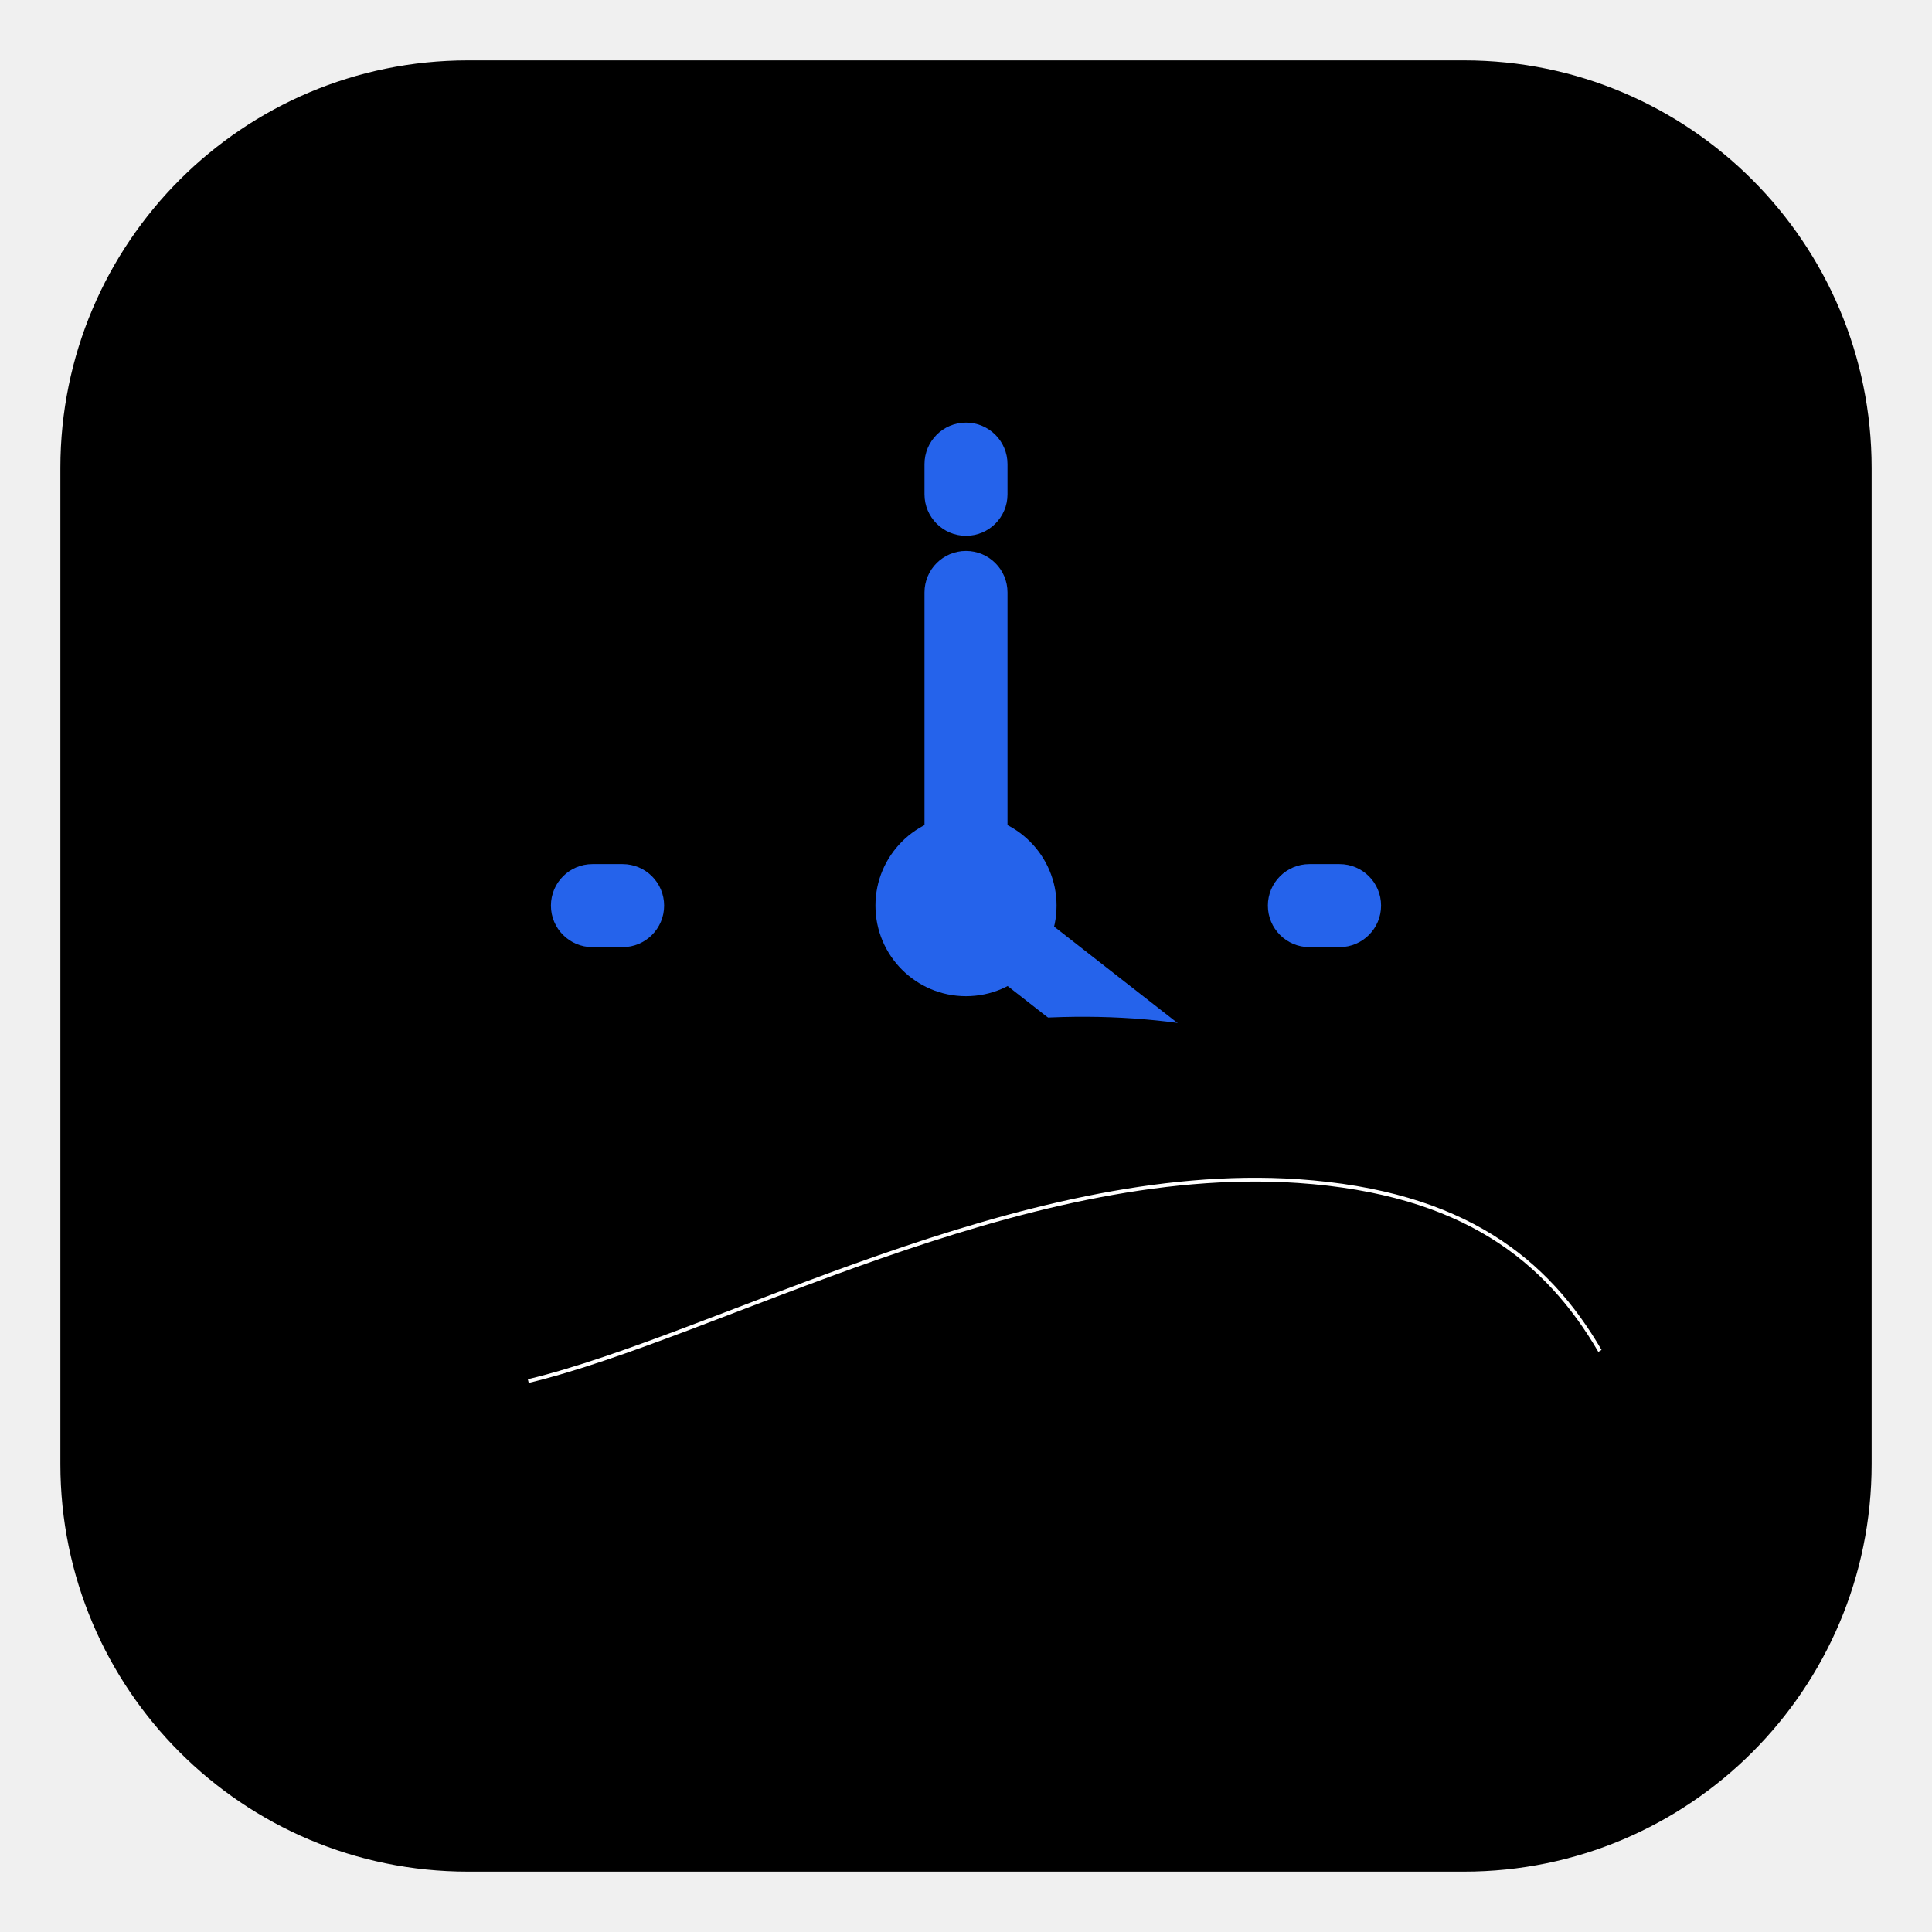
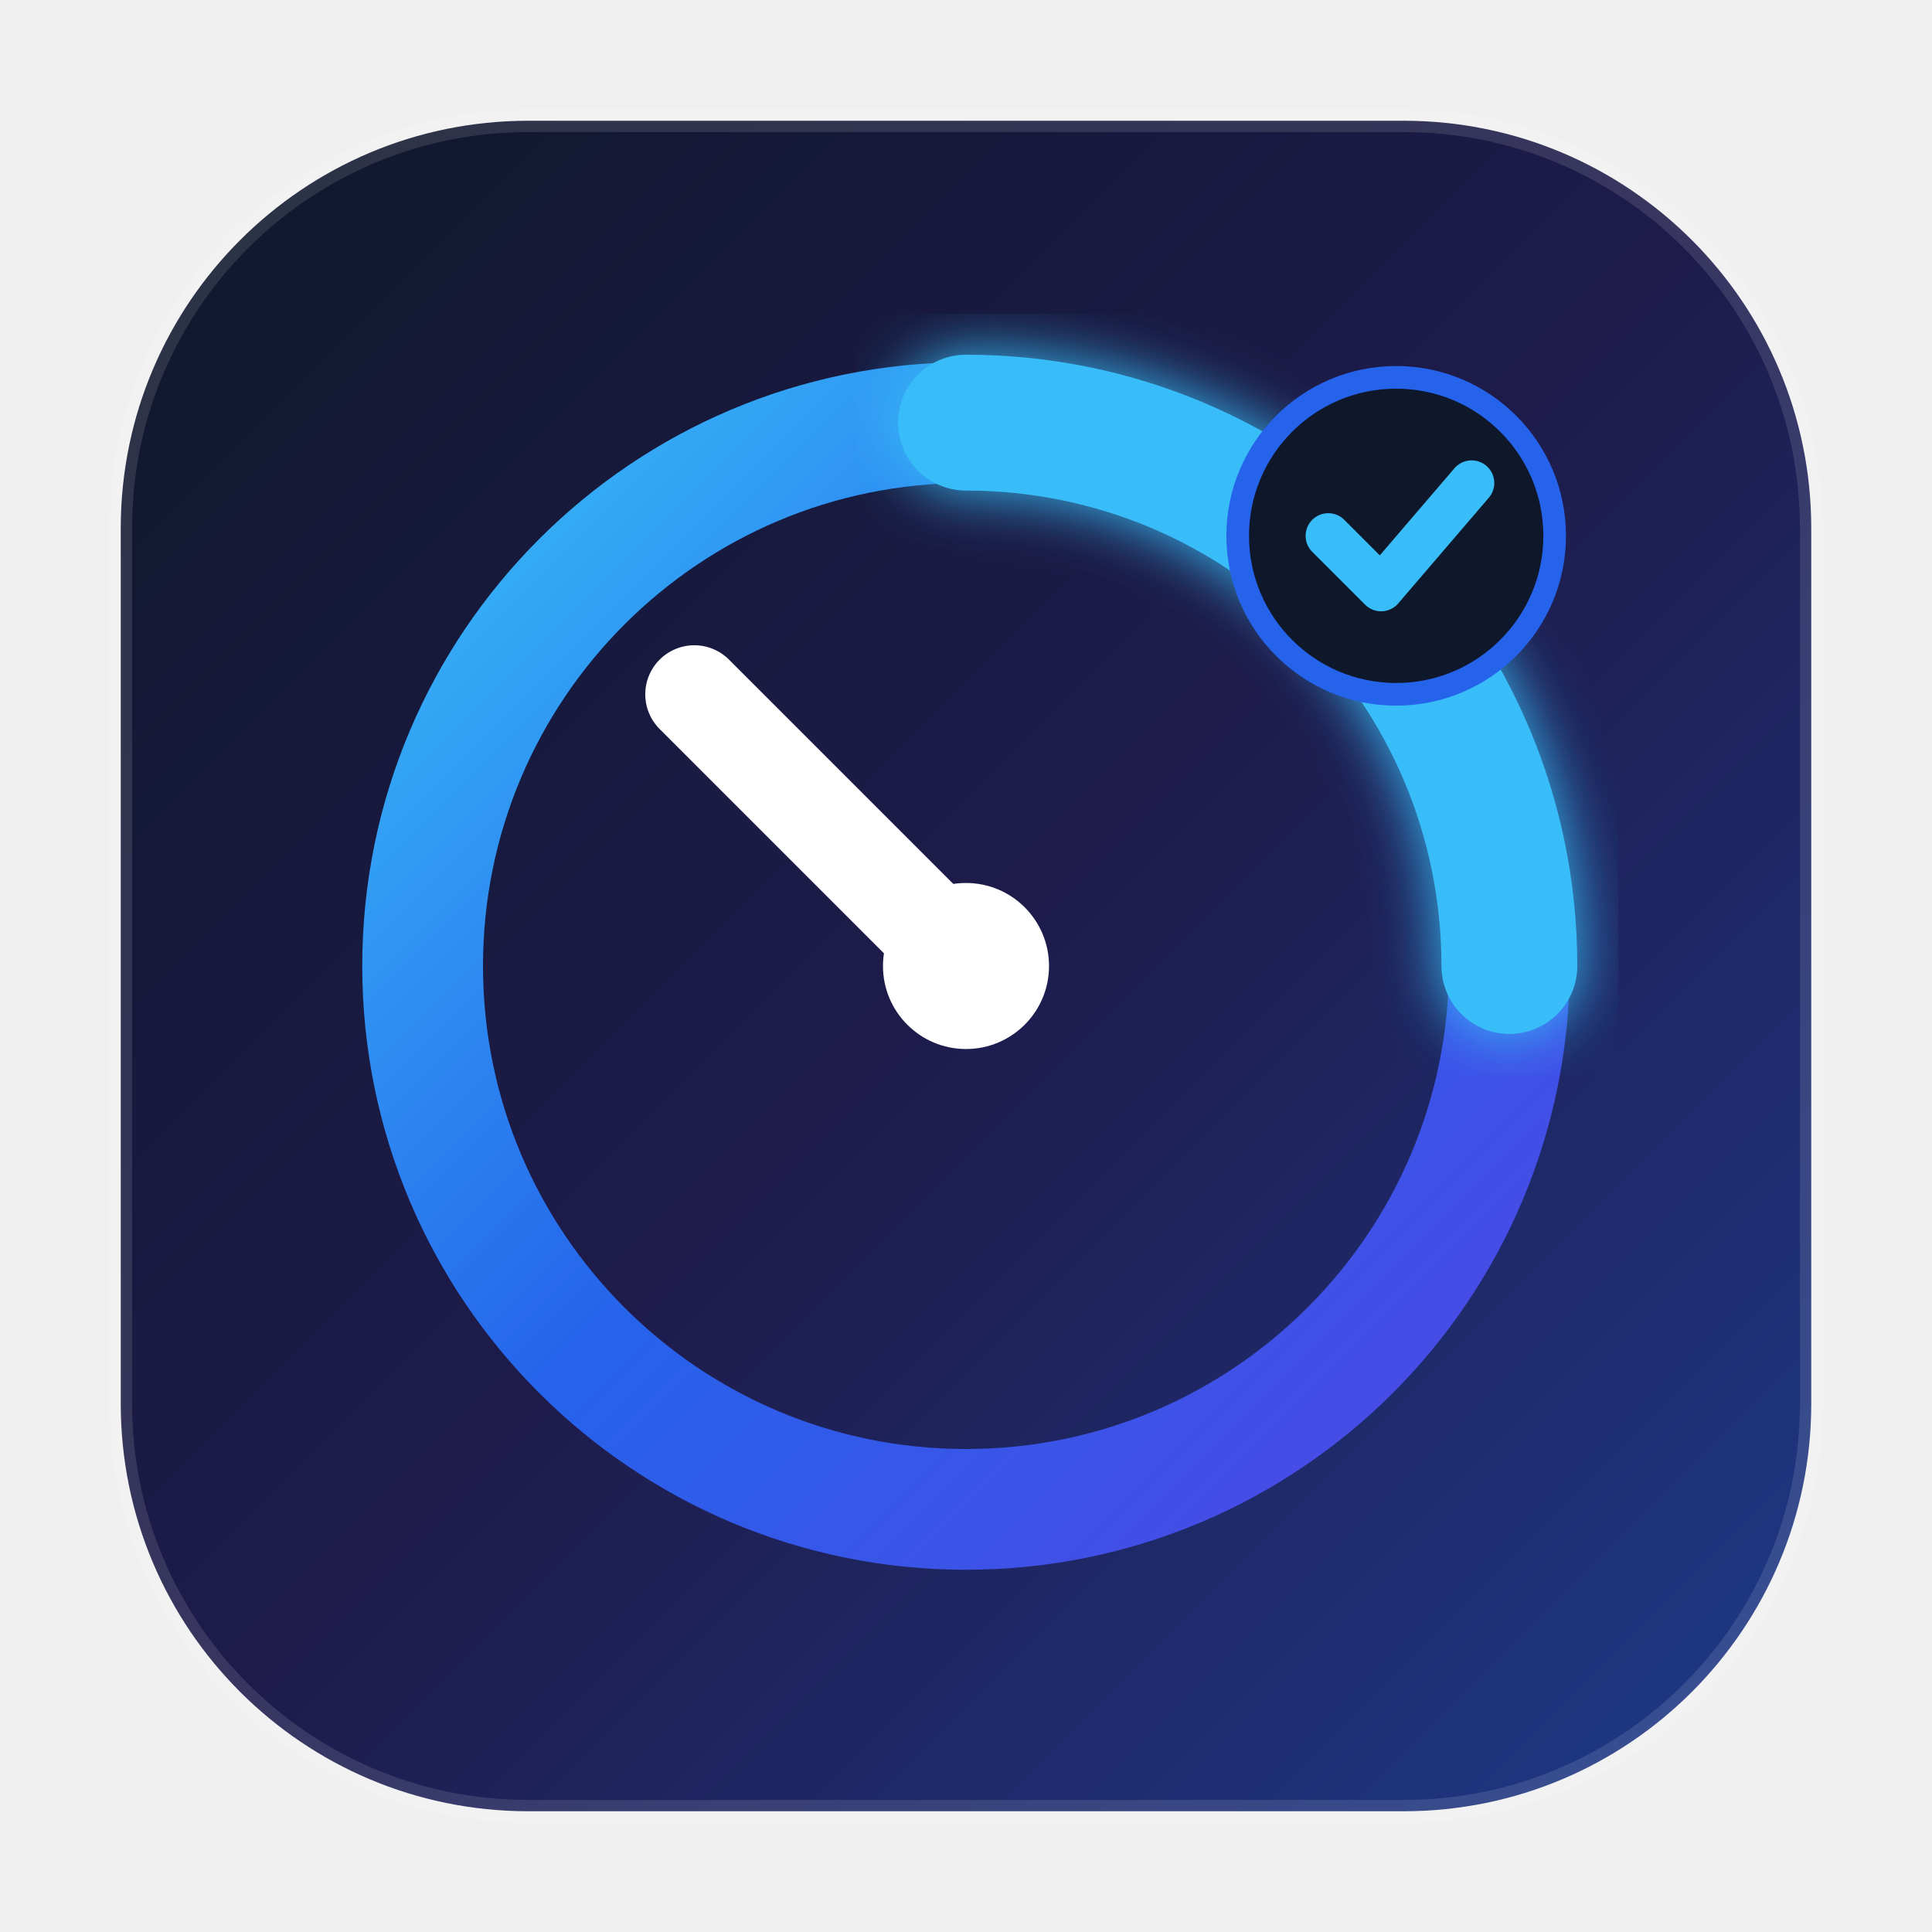
- <svg xmlns="http://www.w3.org/2000/svg" viewBox="0 0 512 512" fill="none">
+ <svg xmlns="http://www.w3.org/2000/svg" viewBox="0 0 512 512" width="100%" height="100%">
  <defs>
-     <radialGradient id="tw-container-bg" cx="50%" cy="30%" r="70%">
-       <stop offset="0%" stopColor="#FFFFFF" />
-       <stop offset="100%" stopColor="#F0F6FF" />
-     </radialGradient>
-     <linearGradient id="tw-ring-grad" x1="80" y1="420" x2="430" y2="80" gradientUnits="userSpaceOnUse">
-       <stop offset="0%" stopColor="#1E40AF" />
-       <stop offset="35%" stopColor="#2563EB" />
-       <stop offset="70%" stopColor="#3B82F6" />
-       <stop offset="100%" stopColor="#60A5FA" />
+     <linearGradient id="bgGrad" x1="0%" y1="0%" x2="100%" y2="100%">
+       <stop offset="0%" stop-color="#0f172a" />
+       <stop offset="50%" stop-color="#1e1b4b" />
+       <stop offset="100%" stop-color="#1e3a8a" />
    </linearGradient>
-     <radialGradient id="tw-clock-bg" cx="50%" cy="40%" r="55%">
-       <stop offset="0%" stopColor="#FFFFFF" />
-       <stop offset="85%" stopColor="#F8FAFC" />
-       <stop offset="100%" stopColor="#EDF5FF" />
-     </radialGradient>
-     <linearGradient id="tw-wave-top" x1="100" y1="360" x2="420" y2="300" gradientUnits="userSpaceOnUse">
-       <stop offset="0%" stopColor="#1D4ED8" />
-       <stop offset="60%" stopColor="#2563EB" />
-       <stop offset="100%" stopColor="#3B82F6" />
+     <linearGradient id="ringGrad" x1="0%" y1="0%" x2="100%" y2="100%">
+       <stop offset="0%" stop-color="#38bdf8" />
+       <stop offset="50%" stop-color="#2563eb" />
+       <stop offset="100%" stop-color="#4f46e5" />
    </linearGradient>
-     <linearGradient id="tw-wave-bot" x1="100" y1="440" x2="430" y2="340" gradientUnits="userSpaceOnUse">
-       <stop offset="0%" stopColor="#2563EB" />
-       <stop offset="45%" stopColor="#0284C7" />
-       <stop offset="80%" stopColor="#38BDF8" />
-       <stop offset="100%" stopColor="#7DD3FC" />
+     <linearGradient id="handGrad" x1="0%" y1="0%" x2="0%" y2="100%">
+       <stop offset="0%" stop-color="#38bdf8" />
+       <stop offset="100%" stop-color="#3b82f6" />
    </linearGradient>
+     <filter id="glow" x="-20%" y="-20%" width="140%" height="140%">
+       <feGaussianBlur stdDeviation="8" result="blur" />
+       <feComposite in="SourceGraphic" in2="blur" operator="over" />
+     </filter>
  </defs>
-   <rect x="16" y="16" width="480" height="480" rx="108" fill="url(#tw-container-bg)" />
-   <circle cx="256" cy="240" r="180" fill="url(#tw-clock-bg)" />
-   <path d="M 136 358 A 160 160 0 1 1 376 358" stroke="url(#tw-ring-grad)" strokeWidth="38" strokeLinecap="round" fill="none" />
-   <rect x="245" y="112" width="22" height="30" rx="11" fill="#2563EB" />
-   <rect x="146" y="229" width="30" height="22" rx="11" fill="#2563EB" />
-   <rect x="336" y="229" width="30" height="22" rx="11" fill="#2563EB" />
-   <circle cx="256" cy="240" r="24" fill="#2563EB" />
-   <rect x="245" y="146" width="22" height="88" rx="11" fill="#2563EB" />
-   <g transform="rotate(128 256 240)">
-     <rect x="246" y="160" width="20" height="70" rx="10" fill="#2563EB" />
-   </g>
-   <path d="M 112 315 C 145 328, 190 275, 272 270 C 342 265, 392 295, 418 338 C 380 306, 332 308, 284 320 C 212 338, 154 342, 112 315 Z" fill="url(#tw-wave-top)" />
-   <path d="M 112 315 C 162 372, 242 312, 304 316 C 368 320, 402 338, 424 358 C 386 405, 325 424, 256 424 C 188 424, 134 386, 112 315 Z" fill="url(#tw-wave-bot)" />
-   <path d="M 140 366 C 190 354, 270 308, 344 313 C 388 316, 410 334, 424 358" stroke="#FFFFFF" strokeWidth="5" strokeLinecap="round" fill="none" />
+   <rect x="32" y="32" width="448" height="448" rx="108" fill="url(#bgGrad)" />
+   <rect x="32" y="32" width="448" height="448" rx="108" fill="none" stroke="#ffffff" stroke-opacity="0.12" stroke-width="6" />
+   <circle cx="256" cy="256" r="144" fill="none" stroke="url(#ringGrad)" stroke-width="32" stroke-linecap="round" />
+   <path d="M 256 112 A 144 144 0 0 1 400 256" fill="none" stroke="#38bdf8" stroke-width="36" stroke-linecap="round" filter="url(#glow)" />
+   <circle cx="256" cy="256" r="22" fill="#ffffff" />
+   <line x1="256" y1="256" x2="184" y2="184" stroke="#ffffff" stroke-width="26" stroke-linecap="round" />
+   <line x1="256" y1="256" x2="256" y2="140" stroke="url(#handGrad)" stroke-width="26" stroke-linecap="round" />
+   <circle cx="370" cy="142" r="42" fill="#0f172a" stroke="#2563eb" stroke-width="6" />
+   <path d="M 352 142 L 366 156 L 390 128" fill="none" stroke="#38bdf8" stroke-width="12" stroke-linecap="round" stroke-linejoin="round" />
</svg>
